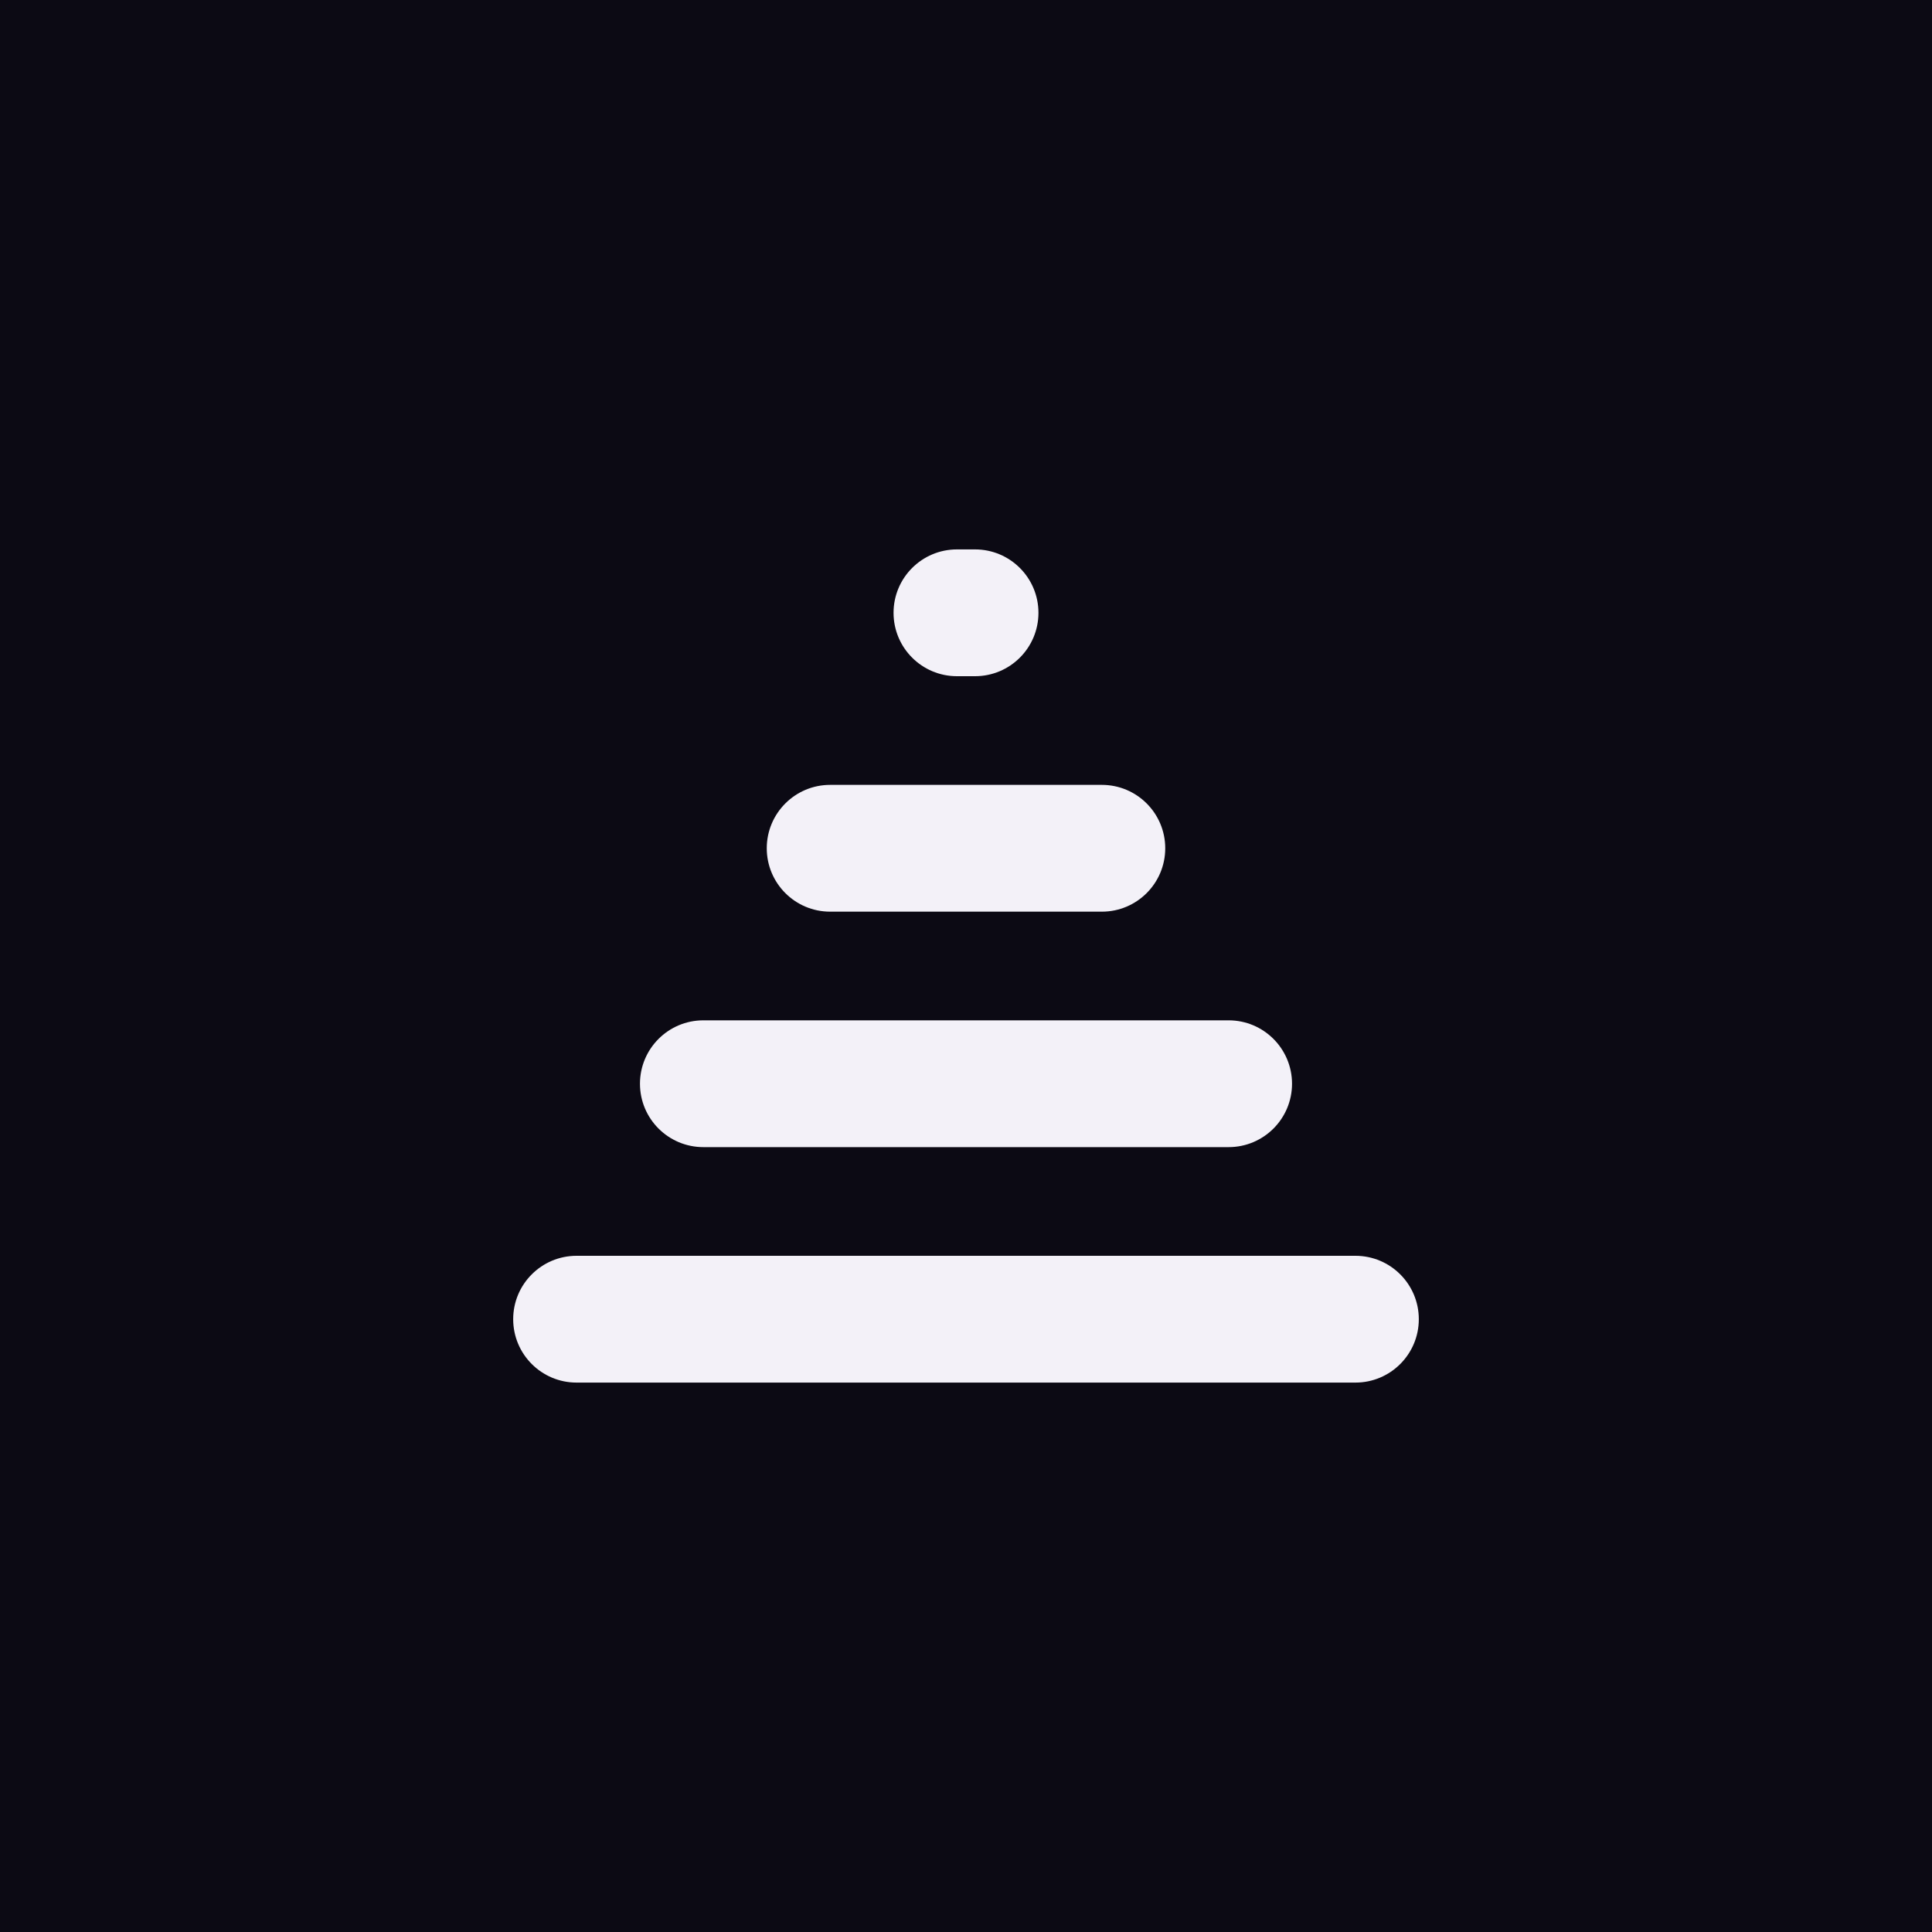
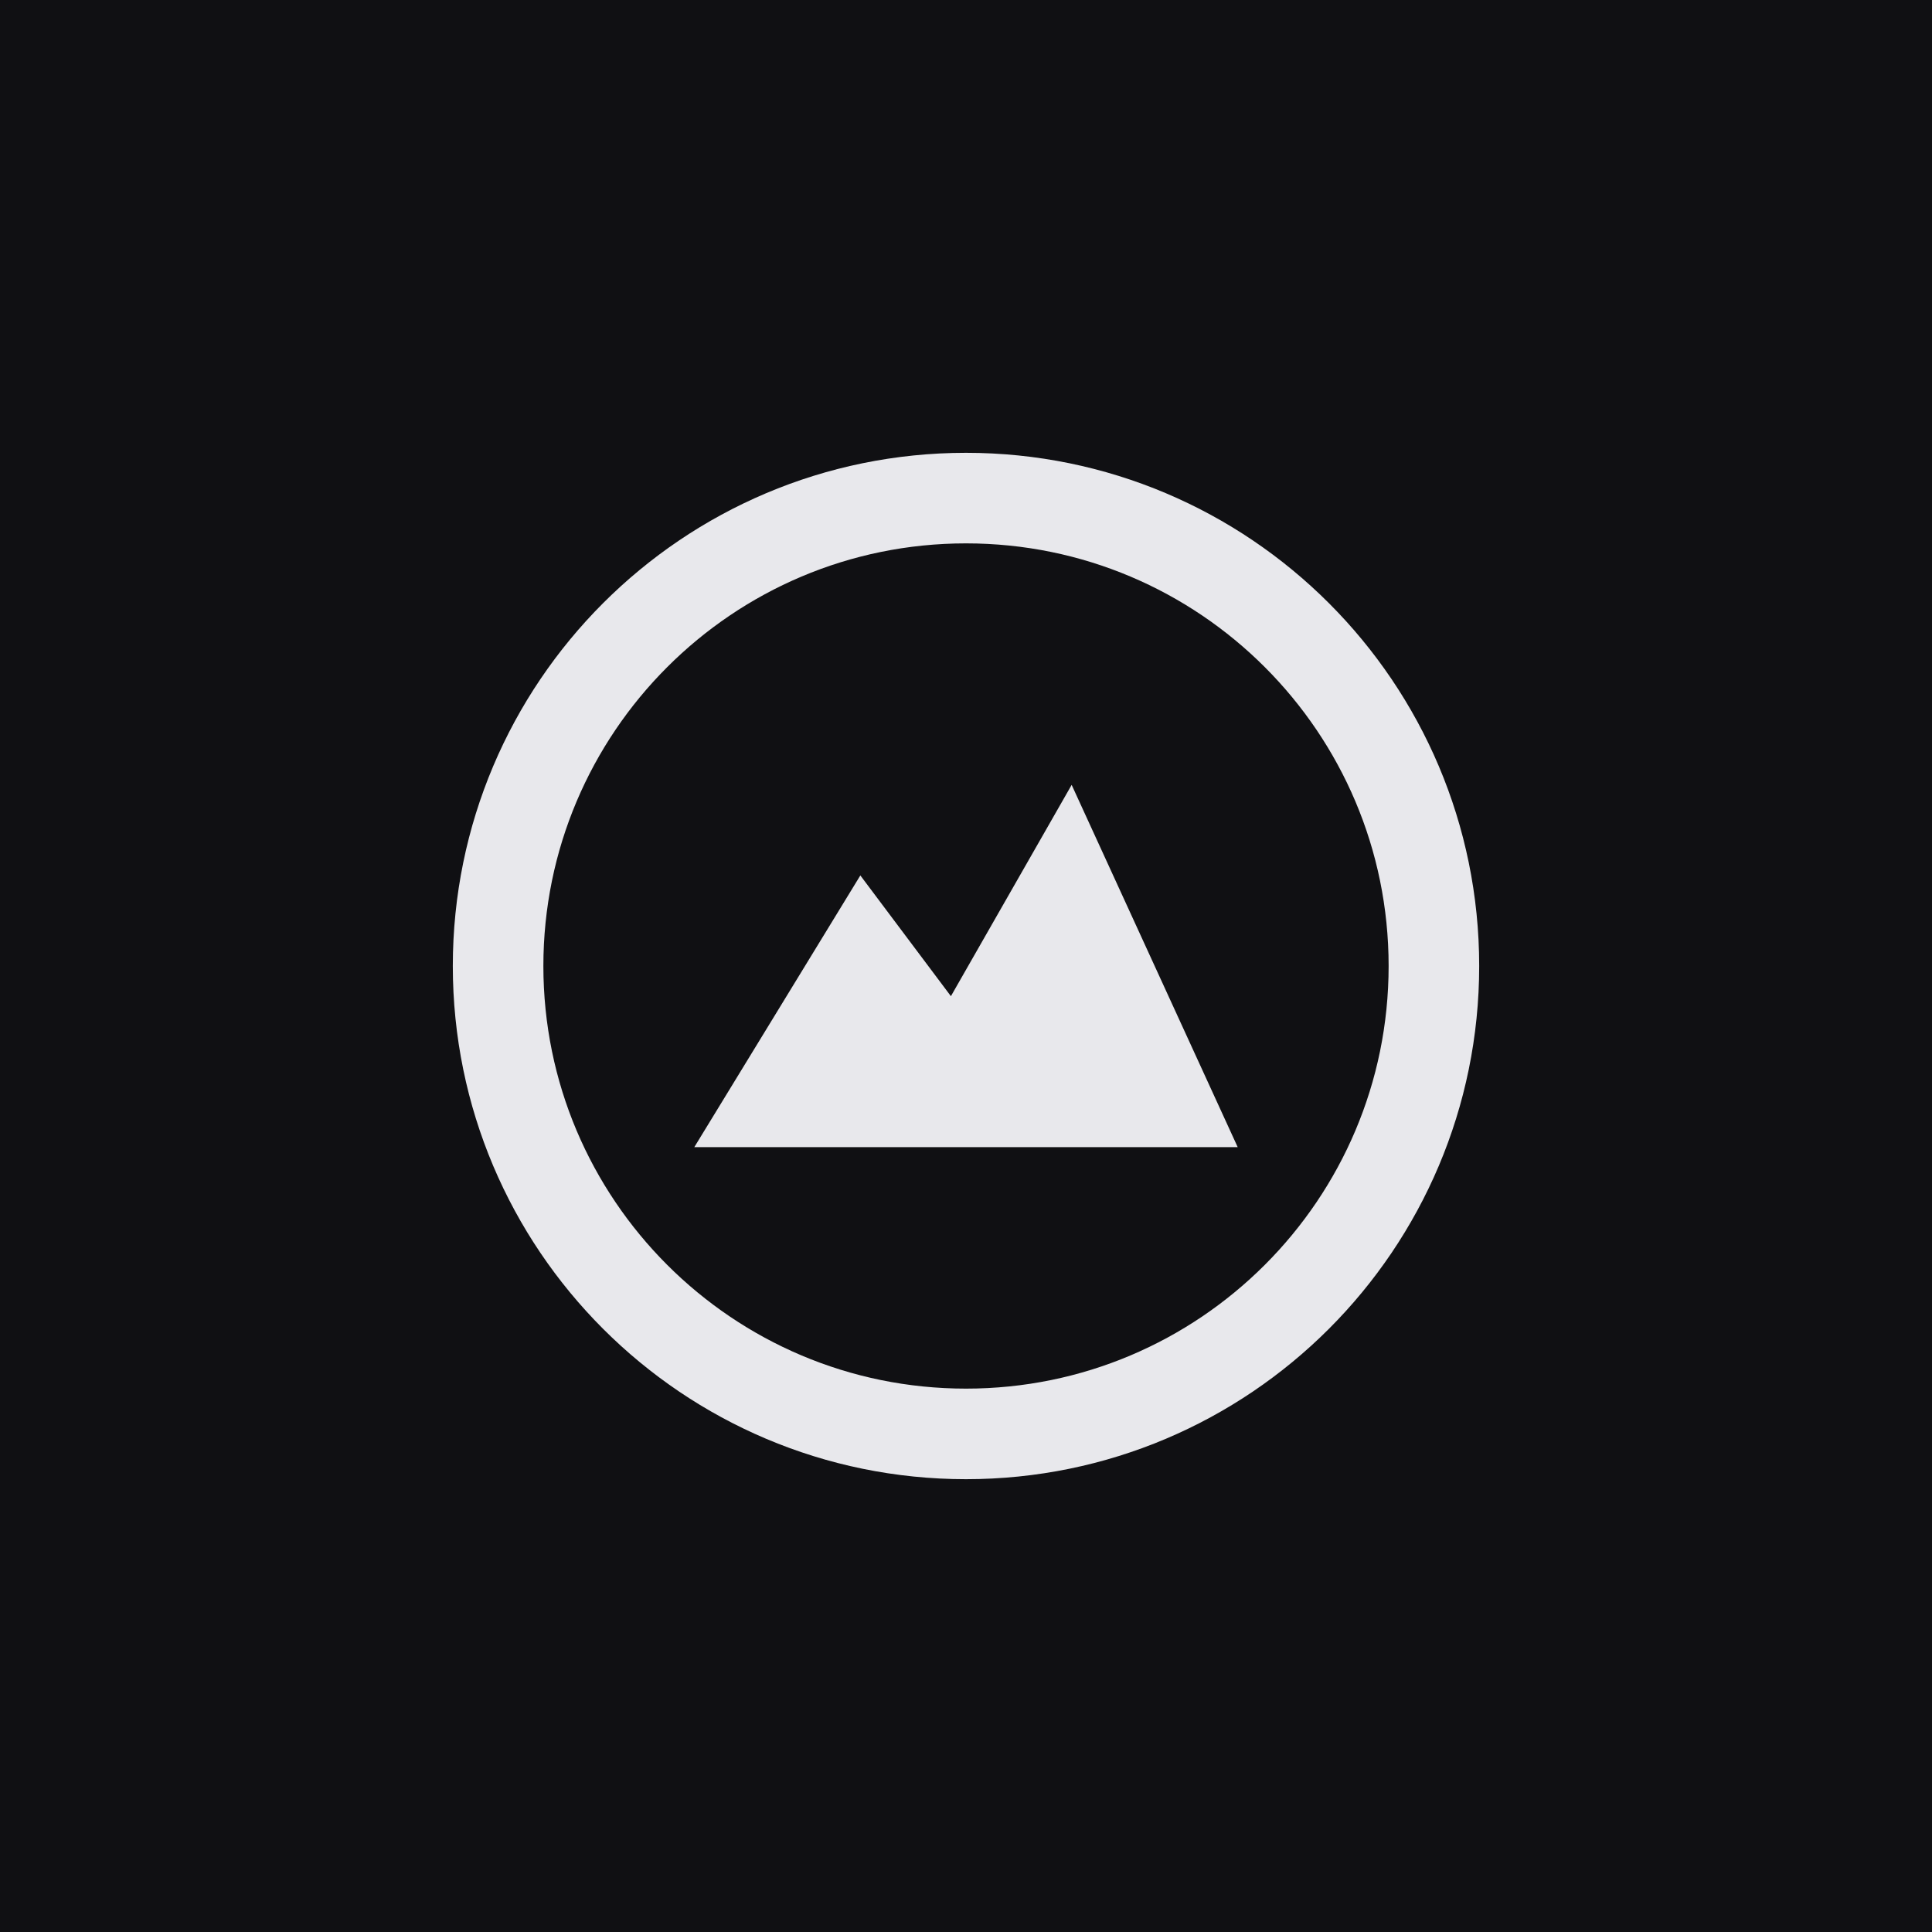
- <svg xmlns="http://www.w3.org/2000/svg" viewBox="0 0 64 64" width="64" height="64">
-   <rect width="64" height="64" rx="0" fill="#0C0A14" />
-   <g transform="translate(32,32) scale(0.6) translate(-32,-32)">
-     <g>
-       <rect x="28" y="9" width="8" height="7" rx="3.5" fill="#F3F1F8" />
-       <rect x="21" y="22" width="22" height="7" rx="3.5" fill="#F3F1F8" />
-       <rect x="14" y="35" width="36" height="7" rx="3.5" fill="#F3F1F8" />
-       <rect x="7" y="48" width="50" height="7" rx="3.5" fill="#F3F1F8" />
-     </g>
-   </g>
+ <svg xmlns="http://www.w3.org/2000/svg" viewBox="0 0 64 64">
+   <rect width="64" height="64" fill="#101013" />
+   <circle cx="32" cy="32" r="15.5" fill="none" stroke="#E8E8EC" stroke-width="3" />
+   <path d="M23 38 L28.5 29 L31.5 33 L35.5 26 L41 38 Z" fill="#E8E8EC" />
</svg>
